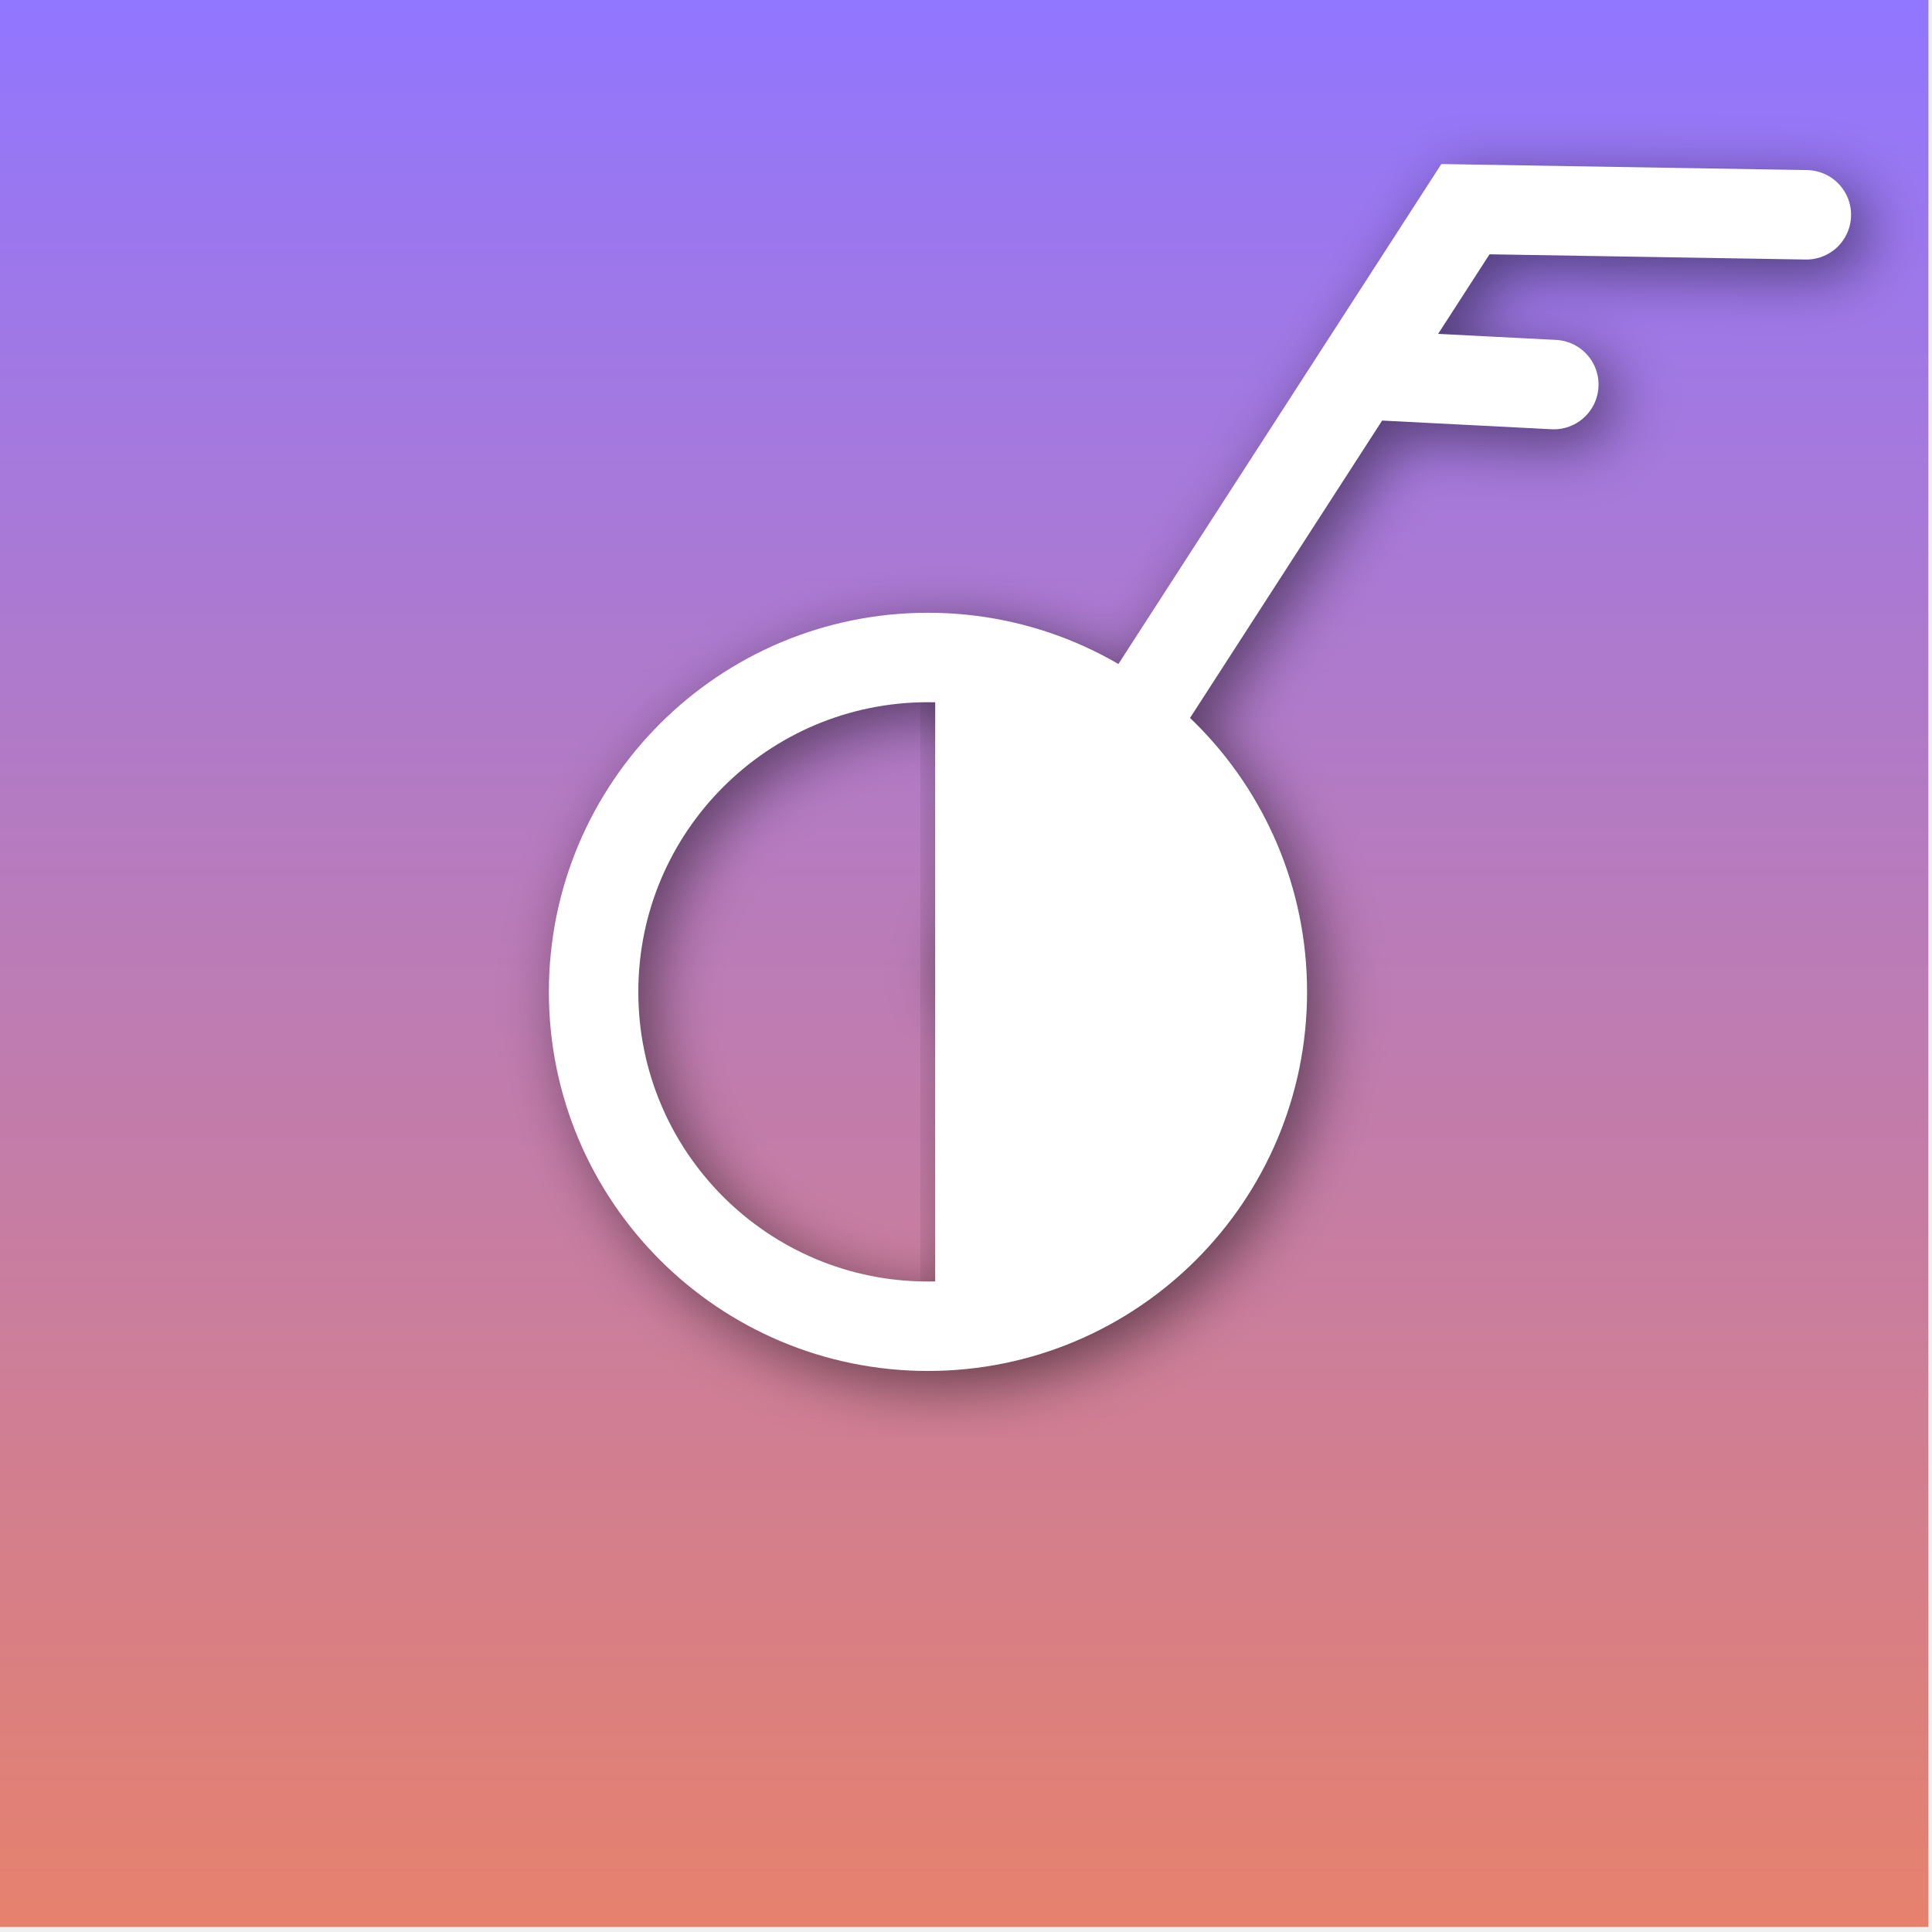
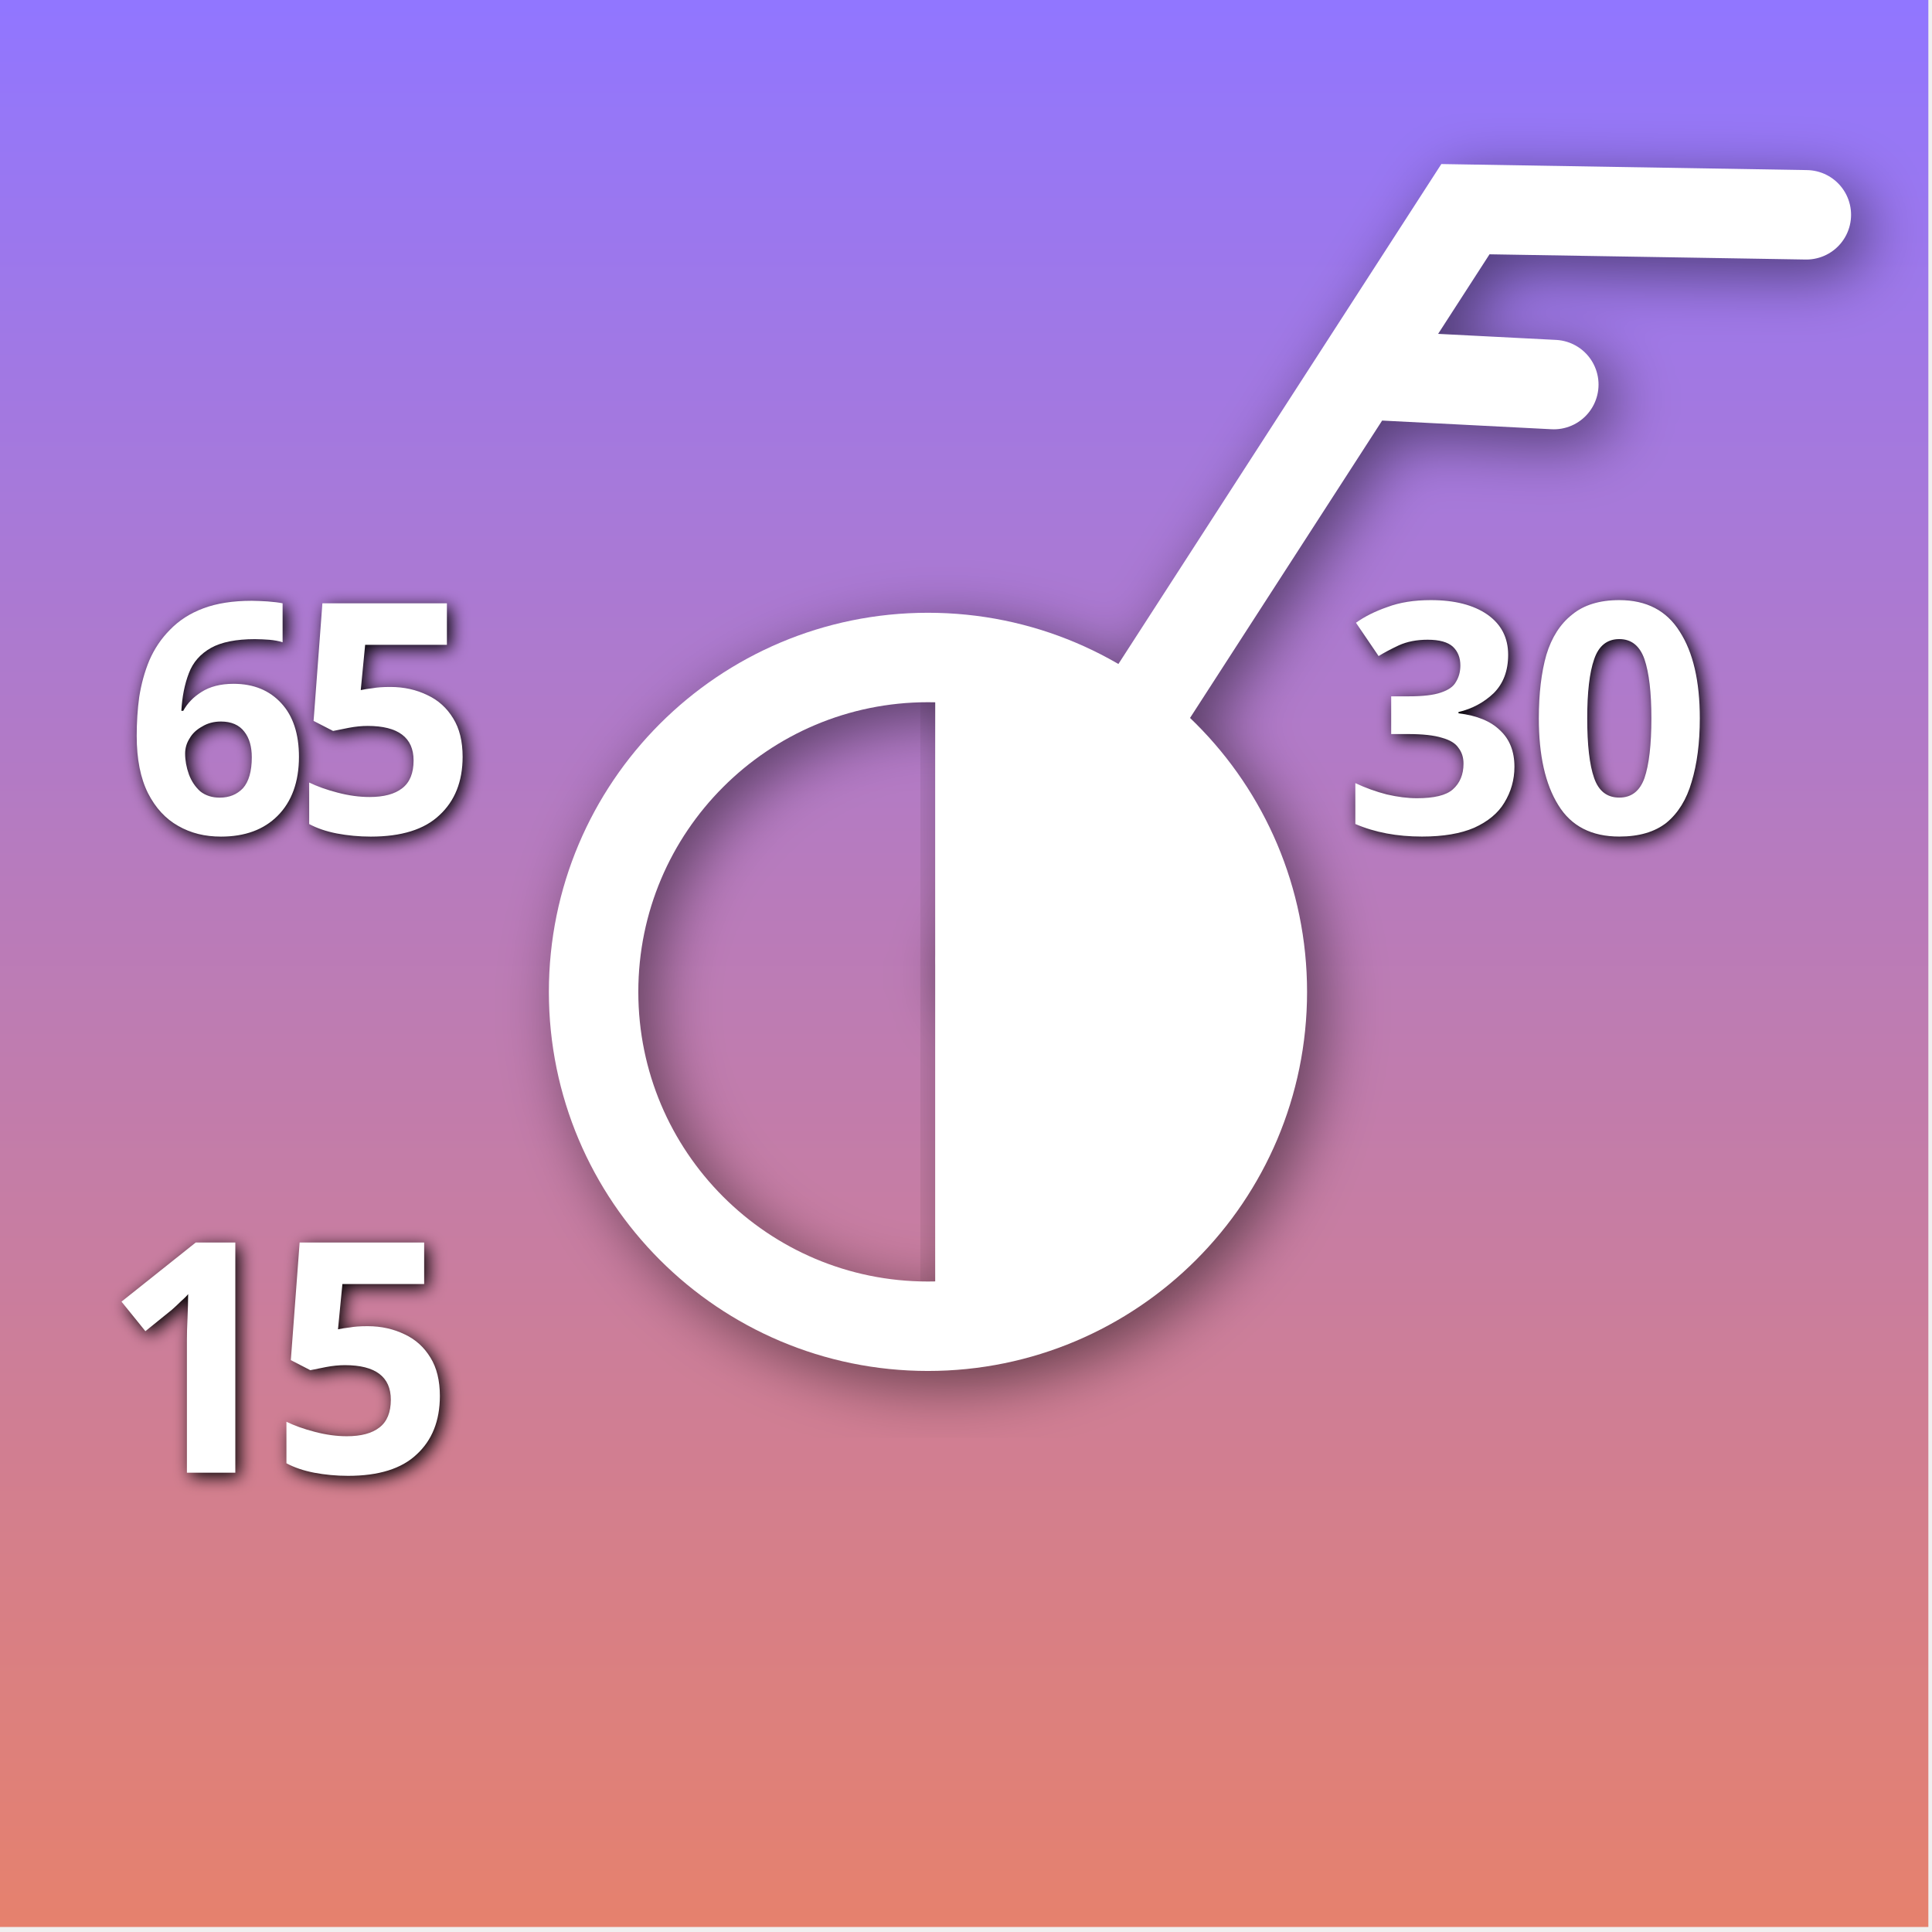
<svg xmlns="http://www.w3.org/2000/svg" xmlns:xlink="http://www.w3.org/1999/xlink" width="48" height="48" viewBox="0 0 12.7 12.7" version="1.1" id="svg8">
  <defs id="defs2">
    <linearGradient id="linearGradient847">
      <stop id="stop845" offset="0" style="stop-color:#9176ff;stop-opacity:1" />
      <stop id="stop843" offset="1" style="stop-color:#e6816d;stop-opacity:1" />
    </linearGradient>
    <linearGradient xlink:href="#linearGradient847" id="linearGradient849" x1="6.284" y1="0.033" x2="6.284" y2="12.672" gradientUnits="userSpaceOnUse" />
    <filter style="color-interpolation-filters:sRGB;" id="filter2905">
      <feFlood flood-opacity="1" flood-color="rgb(0,0,0)" result="flood" id="feFlood2895" />
      <feComposite in="flood" in2="SourceGraphic" operator="in" result="composite1" id="feComposite2897" />
      <feGaussianBlur in="composite1" stdDeviation="0.2" result="blur" id="feGaussianBlur2899" />
      <feOffset dx="0.1" dy="0.1" result="offset" id="feOffset2901" />
      <feComposite in="SourceGraphic" in2="offset" operator="over" result="composite2" id="feComposite2903" />
    </filter>
    <filter style="color-interpolation-filters:sRGB;" id="filter2917">
      <feFlood flood-opacity="1" flood-color="rgb(0,0,0)" result="flood" id="feFlood2907" />
      <feComposite in="flood" in2="SourceGraphic" operator="in" result="composite1" id="feComposite2909" />
      <feGaussianBlur in="composite1" stdDeviation="0.2" result="blur" id="feGaussianBlur2911" />
      <feOffset dx="0.1" dy="0.1" result="offset" id="feOffset2913" />
      <feComposite in="SourceGraphic" in2="offset" operator="over" result="composite2" id="feComposite2915" />
    </filter>
    <filter style="color-interpolation-filters:sRGB;" id="filter2949">
      <feFlood flood-opacity="1" flood-color="rgb(0,0,0)" result="flood" id="feFlood2939" />
      <feComposite in="flood" in2="SourceGraphic" operator="in" result="composite1" id="feComposite2941" />
      <feGaussianBlur in="composite1" stdDeviation="0.2" result="blur" id="feGaussianBlur2943" />
      <feOffset dx="0.1" dy="0.1" result="offset" id="feOffset2945" />
      <feComposite in="SourceGraphic" in2="offset" operator="over" result="composite2" id="feComposite2947" />
    </filter>
    <filter style="color-interpolation-filters:sRGB;" id="filter899">
      <feFlood flood-opacity="0.498" flood-color="rgb(0,0,0)" result="flood" id="feFlood889" />
      <feComposite in="flood" in2="SourceGraphic" operator="in" result="composite1" id="feComposite891" />
      <feGaussianBlur in="composite1" stdDeviation="0.2" result="blur" id="feGaussianBlur893" />
      <feOffset dx="0.1" dy="0.1" result="offset" id="feOffset895" />
      <feComposite in="SourceGraphic" in2="offset" operator="over" result="composite2" id="feComposite897" />
    </filter>
    <filter style="color-interpolation-filters:sRGB;" id="filter911">
      <feFlood flood-opacity="0.498" flood-color="rgb(0,0,0)" result="flood" id="feFlood901" />
      <feComposite in="flood" in2="SourceGraphic" operator="in" result="composite1" id="feComposite903" />
      <feGaussianBlur in="composite1" stdDeviation="0.2" result="blur" id="feGaussianBlur905" />
      <feOffset dx="0.1" dy="0.1" result="offset" id="feOffset907" />
      <feComposite in="SourceGraphic" in2="offset" operator="over" result="composite2" id="feComposite909" />
    </filter>
  </defs>
  <g id="layer2" style="display:inline">
    <rect style="opacity:1;fill:url(#linearGradient849);fill-opacity:1;stroke:none;stroke-width:0.7;stroke-miterlimit:4;stroke-dasharray:none;stroke-opacity:1" id="rect841" width="12.7" height="12.7" x="-0.024" y="-0.033" />
  </g>
  <g id="layer1" transform="translate(0,-284.3)" style="display:inline">
    <path style="opacity:1;fill:#ffffff;fill-opacity:1;stroke:none;stroke-width:0.639;stroke-miterlimit:4;stroke-dasharray:none;stroke-opacity:1;filter:url(#filter911)" d="m 6.149,288.501 v 4.468 a 2.25,2.25 0 0 0 2,-2.233 2.25,2.25 0 0 0 -2,-2.235 z" id="path853" />
    <path id="path900" style="fill:none;stroke:#ffffff;stroke-width:0.588;stroke-linecap:round;stroke-linejoin:miter;stroke-miterlimit:4;stroke-dasharray:none;stroke-opacity:1;filter:url(#filter899)" d="m 9.043,286.768 1.171,0.06 m -3.77,3.784 3.189,-4.937 2.241,0.037 m -3.576,5.108 c 2.8e-6,1.214 -0.984,2.198 -2.198,2.198 -1.214,0 -2.198,-0.984 -2.198,-2.198 2.8e-6,-1.214 0.984,-2.198 2.198,-2.198 1.214,0 2.198,0.984 2.198,2.198 z" />
    <path style="opacity:1;fill:#ffffff;fill-opacity:1;stroke:#ffffff;stroke-width:0.6;stroke-linecap:round;stroke-miterlimit:4;stroke-dasharray:none;stroke-opacity:1" d="m 6.448,289.131 v 3.27 a 1.645,1.645 0 0 0 1.47,-1.634 1.645,1.645 0 0 0 -1.47,-1.636 z" id="path915" />
  </g>
  <g id="layer3" style="display:inline">
-     <flowRoot xml:space="preserve" id="flowRoot859" style="font-style:normal;font-variant:normal;font-weight:bold;font-stretch:normal;font-size:8px;line-height:1.25;font-family:sans-serif;-inkscape-font-specification:'sans-serif Bold';letter-spacing:-0.4px;word-spacing:0px;fill:#ffffff;fill-opacity:1;stroke:none;filter:url(#filter2905)" transform="matrix(0.2645833,0,0,0.2645833,9.588512,-1.970822)">
-       <flowRegion id="flowRegion861" style="font-style:normal;font-variant:normal;font-weight:bold;font-stretch:normal;font-size:8px;font-family:sans-serif;-inkscape-font-specification:'sans-serif Bold';letter-spacing:-0.4px;fill:#ffffff;fill-opacity:1">
-         <rect id="rect863" width="13.085" height="10.511" x="-33.125" y="20.857" style="font-style:normal;font-variant:normal;font-weight:bold;font-stretch:normal;font-size:8px;font-family:sans-serif;-inkscape-font-specification:'sans-serif Bold';letter-spacing:-0.4px;fill:#ffffff;fill-opacity:1" />
-       </flowRegion>
-       <flowPara id="flowPara865">65</flowPara>
-       <flowPara id="flowPara867" />
-     </flowRoot>
-     <flowRoot xml:space="preserve" id="flowRoot869" style="font-style:normal;font-variant:normal;font-weight:bold;font-stretch:normal;font-size:5.333px;line-height:1.25;font-family:sans-serif;-inkscape-font-specification:'sans-serif Bold';letter-spacing:-0.4px;word-spacing:0px;fill:#ffffff;fill-opacity:1;stroke:none;filter:url(#filter2917)" transform="matrix(0.2645833,0,0,0.2645833,-1.35728,-1.146429)">
-       <flowRegion id="flowRegion871" style="font-style:normal;font-variant:normal;font-weight:bold;font-stretch:normal;font-family:sans-serif;-inkscape-font-specification:'sans-serif Bold';letter-spacing:-0.4px;fill:#ffffff;fill-opacity:1">
-         <rect id="rect873" width="13.925" height="13.024" x="7.679" y="33.625" style="font-style:normal;font-variant:normal;font-weight:bold;font-stretch:normal;font-family:sans-serif;-inkscape-font-specification:'sans-serif Bold';letter-spacing:-0.4px;fill:#ffffff;fill-opacity:1" />
-       </flowRegion>
-       <flowPara id="flowPara875" style="font-size:8px">15</flowPara>
-     </flowRoot>
+     <text xml:space="preserve" style="font-style:normal;font-variant:normal;font-weight:bold;font-stretch:normal;font-size:8px;line-height:1.25;font-family:sans-serif;-inkscape-font-specification:'sans-serif Bold';letter-spacing:-0.4px;word-spacing:0px;fill:#ffffff;fill-opacity:1;stroke:none;filter:url(#filter2905)" x="-33.125" y="28.156" id="text961" transform="matrix(0.2645833,0,0,0.2645833,9.588512,-1.970822)">
+       <tspan x="-33.125" y="28.156" id="tspan959">
+         <tspan x="-33.125" y="28.156" id="tspan955">65</tspan>
+         <tspan dx="0" x="-22.55" y="28.156" id="tspan957" />
+       </tspan>
+     </text>
+     <text xml:space="preserve" style="font-style:normal;font-variant:normal;font-weight:bold;font-stretch:normal;font-size:5.333px;line-height:1.25;font-family:sans-serif;-inkscape-font-specification:'sans-serif Bold';letter-spacing:-0.4px;word-spacing:0px;fill:#ffffff;fill-opacity:1;stroke:none;filter:url(#filter2917)" x="7.678" y="40.924" id="text953" transform="matrix(0.2645833,0,0,0.2645833,-1.35728,-1.146429)">
+       <tspan x="7.678" y="40.924" id="tspan951">
+         <tspan x="7.678" y="40.924" style="font-size:8px" id="tspan949">15</tspan>
+       </tspan>
+     </text>
    <flowRoot xml:space="preserve" id="flowRoot877" style="font-style:normal;font-variant:normal;font-weight:bold;font-stretch:normal;font-size:5.333px;line-height:1.25;font-family:sans-serif;-inkscape-font-specification:'sans-serif Bold';letter-spacing:-0.4px;word-spacing:0px;fill:#000000;fill-opacity:1;stroke:none" transform="scale(0.2645833)">
      <flowRegion id="flowRegion879" style="font-style:normal;font-variant:normal;font-weight:bold;font-stretch:normal;font-family:sans-serif;-inkscape-font-specification:'sans-serif Bold';letter-spacing:-0.4px">
        <rect id="rect881" width="12.248" height="9.596" x="34.345" y="13.276" style="font-style:normal;font-variant:normal;font-weight:bold;font-stretch:normal;font-family:sans-serif;-inkscape-font-specification:'sans-serif Bold';letter-spacing:-0.4px" />
      </flowRegion>
      <flowPara id="flowPara883">30.00</flowPara>
    </flowRoot>
-     <flowRoot xml:space="preserve" id="flowRoot2931" style="font-style:normal;font-variant:normal;font-weight:bold;font-stretch:normal;font-size:5.333px;line-height:1.25;font-family:sans-serif;-inkscape-font-specification:'sans-serif Bold';letter-spacing:0px;word-spacing:0px;fill:#ffffff;fill-opacity:1;stroke:none;filter:url(#filter2949)" transform="matrix(0.2645833,0,0,0.2645833,0.4911988,-0.955173)">
-       <flowRegion id="flowRegion2933" style="font-style:normal;font-variant:normal;font-weight:bold;font-stretch:normal;font-family:sans-serif;-inkscape-font-specification:'sans-serif Bold';fill:#ffffff;fill-opacity:1">
-         <rect id="rect2935" width="13.929" height="12.5" x="31.518" y="17.018" style="font-style:normal;font-variant:normal;font-weight:bold;font-stretch:normal;font-family:sans-serif;-inkscape-font-specification:'sans-serif Bold';fill:#ffffff;fill-opacity:1" />
-       </flowRegion>
-       <flowPara id="flowPara2937" style="font-size:8px">30</flowPara>
-     </flowRoot>
+     <text xml:space="preserve" style="font-style:normal;font-variant:normal;font-weight:bold;font-stretch:normal;font-size:5.333px;line-height:1.25;font-family:sans-serif;-inkscape-font-specification:'sans-serif Bold';letter-spacing:0px;word-spacing:0px;fill:#ffffff;fill-opacity:1;stroke:none;filter:url(#filter2949)" x="31.518" y="24.316" id="text947" transform="matrix(0.2645833,0,0,0.2645833,0.4911988,-0.955173)">
+       <tspan x="31.518" y="24.316" id="tspan945">
+         <tspan x="31.518" y="24.316" style="font-size:8px" id="tspan943">30</tspan>
+       </tspan>
+     </text>
  </g>
</svg>
